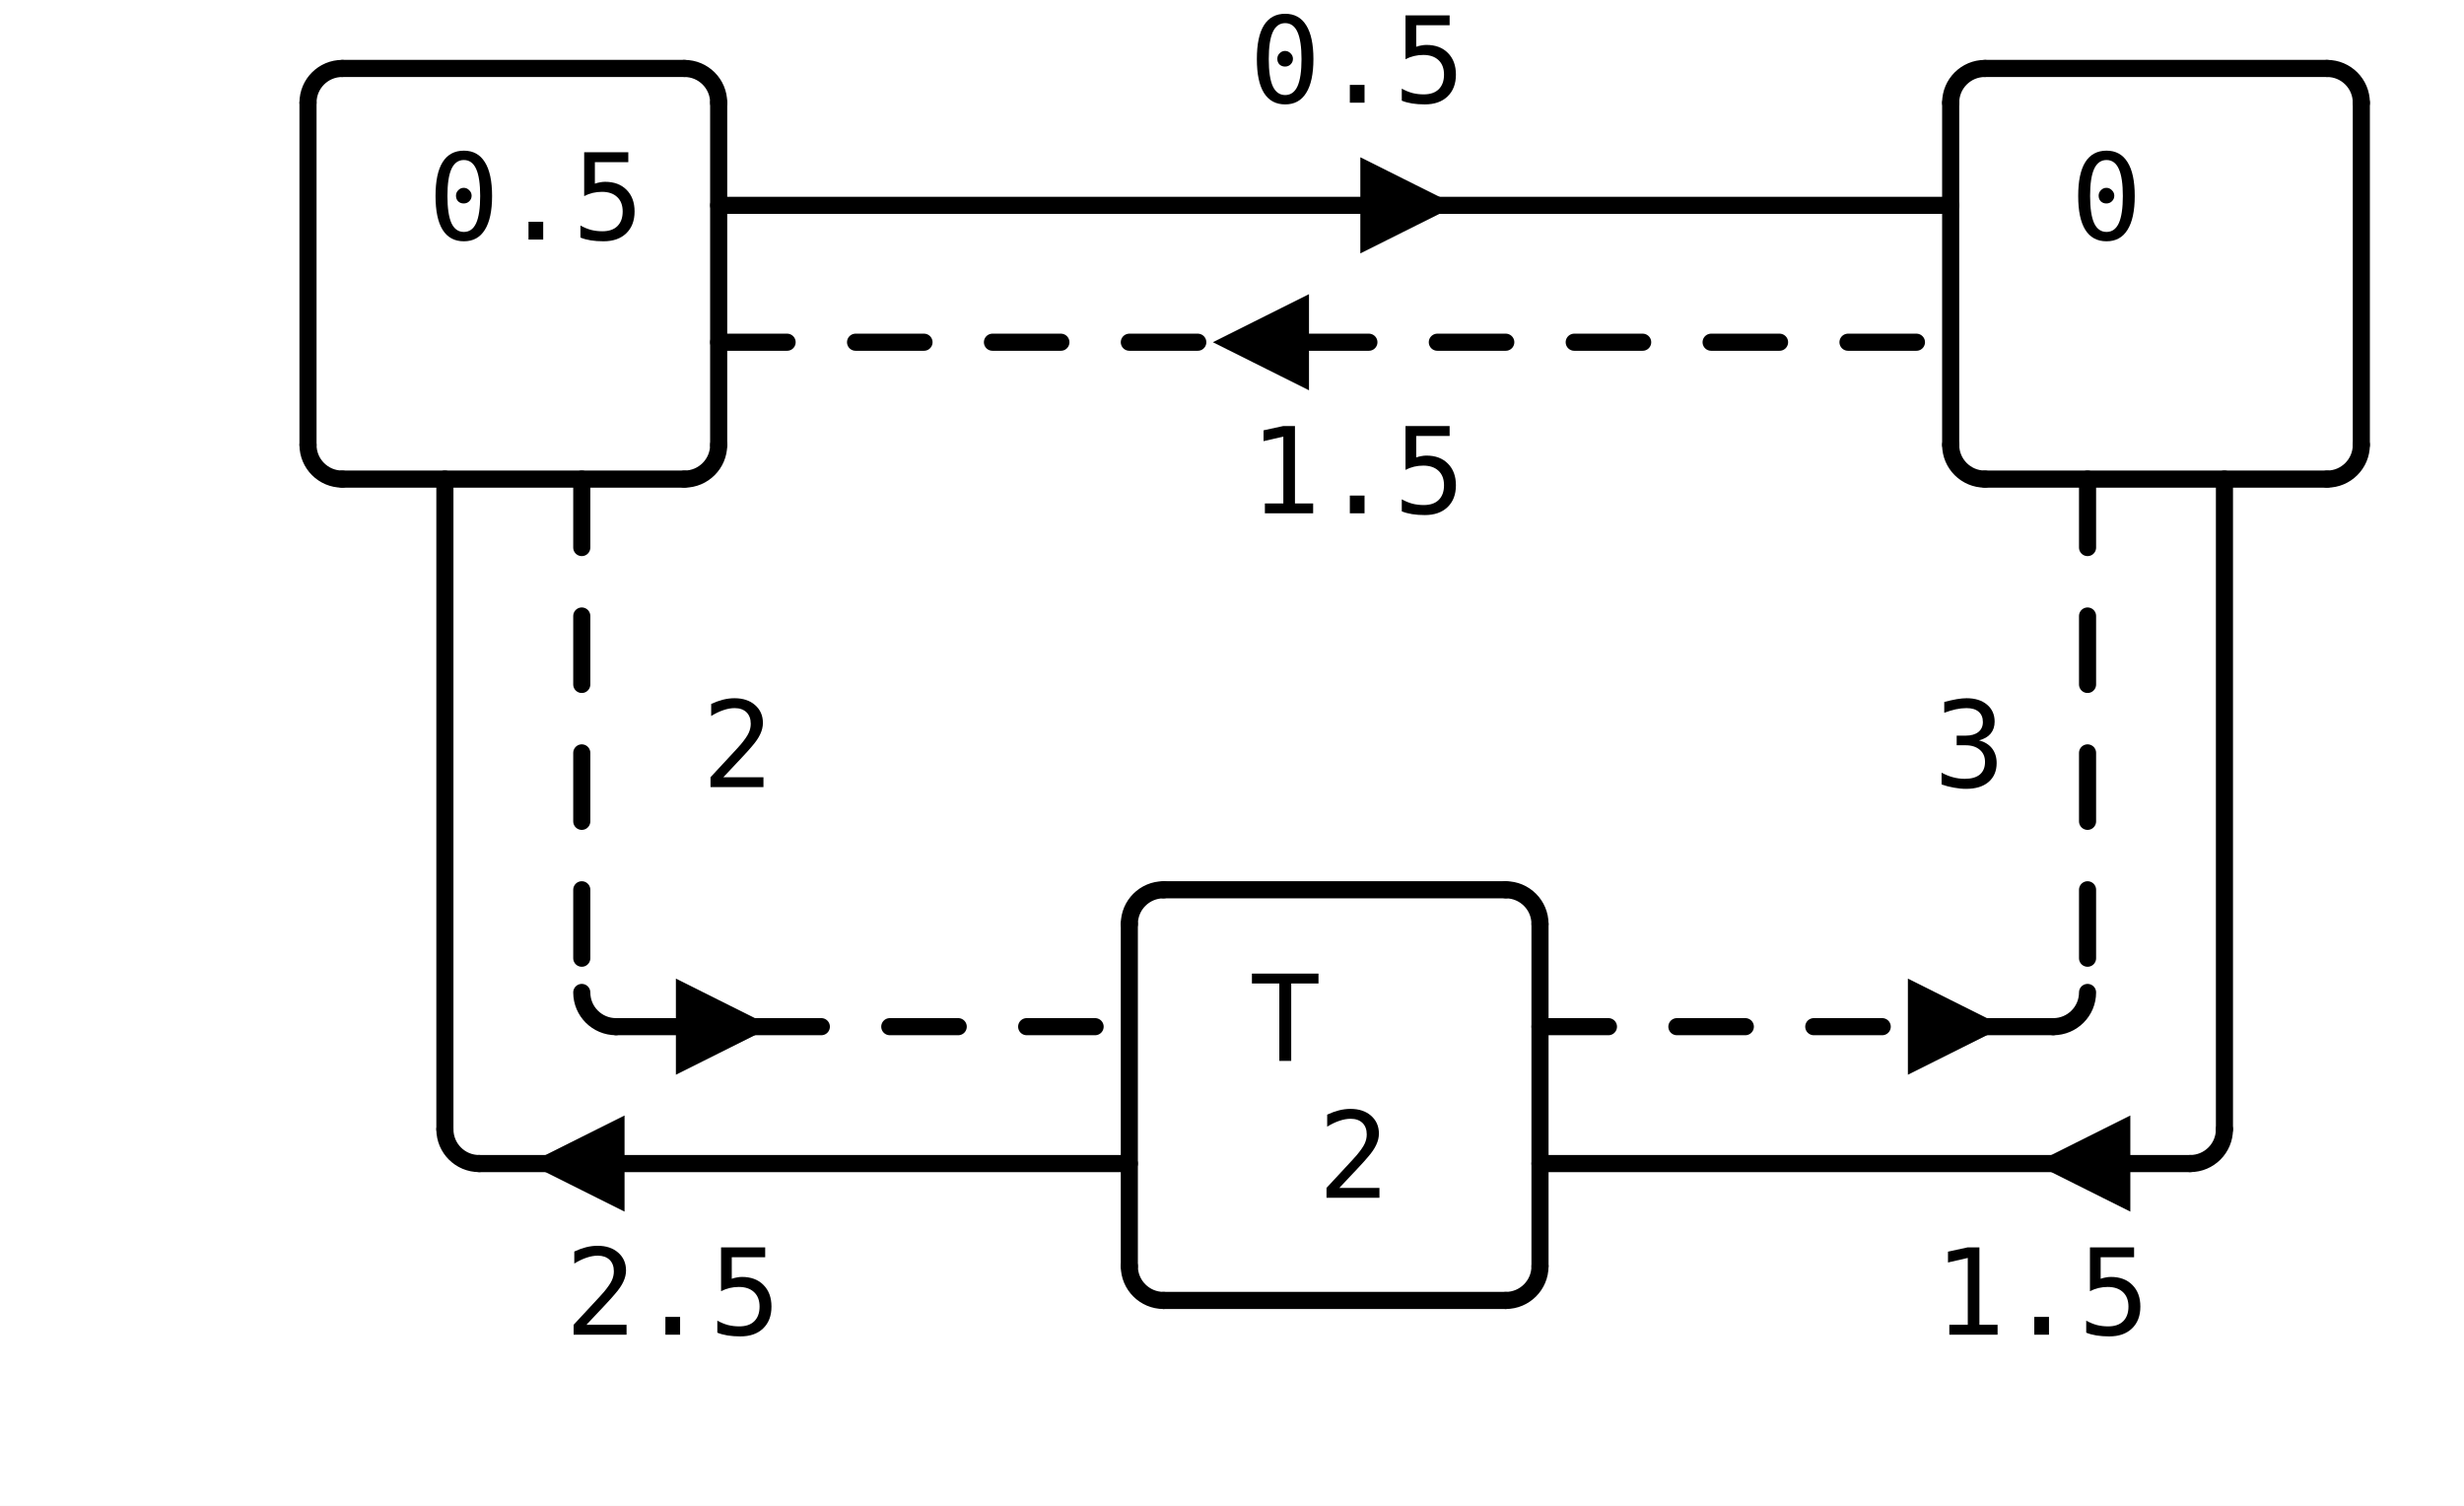
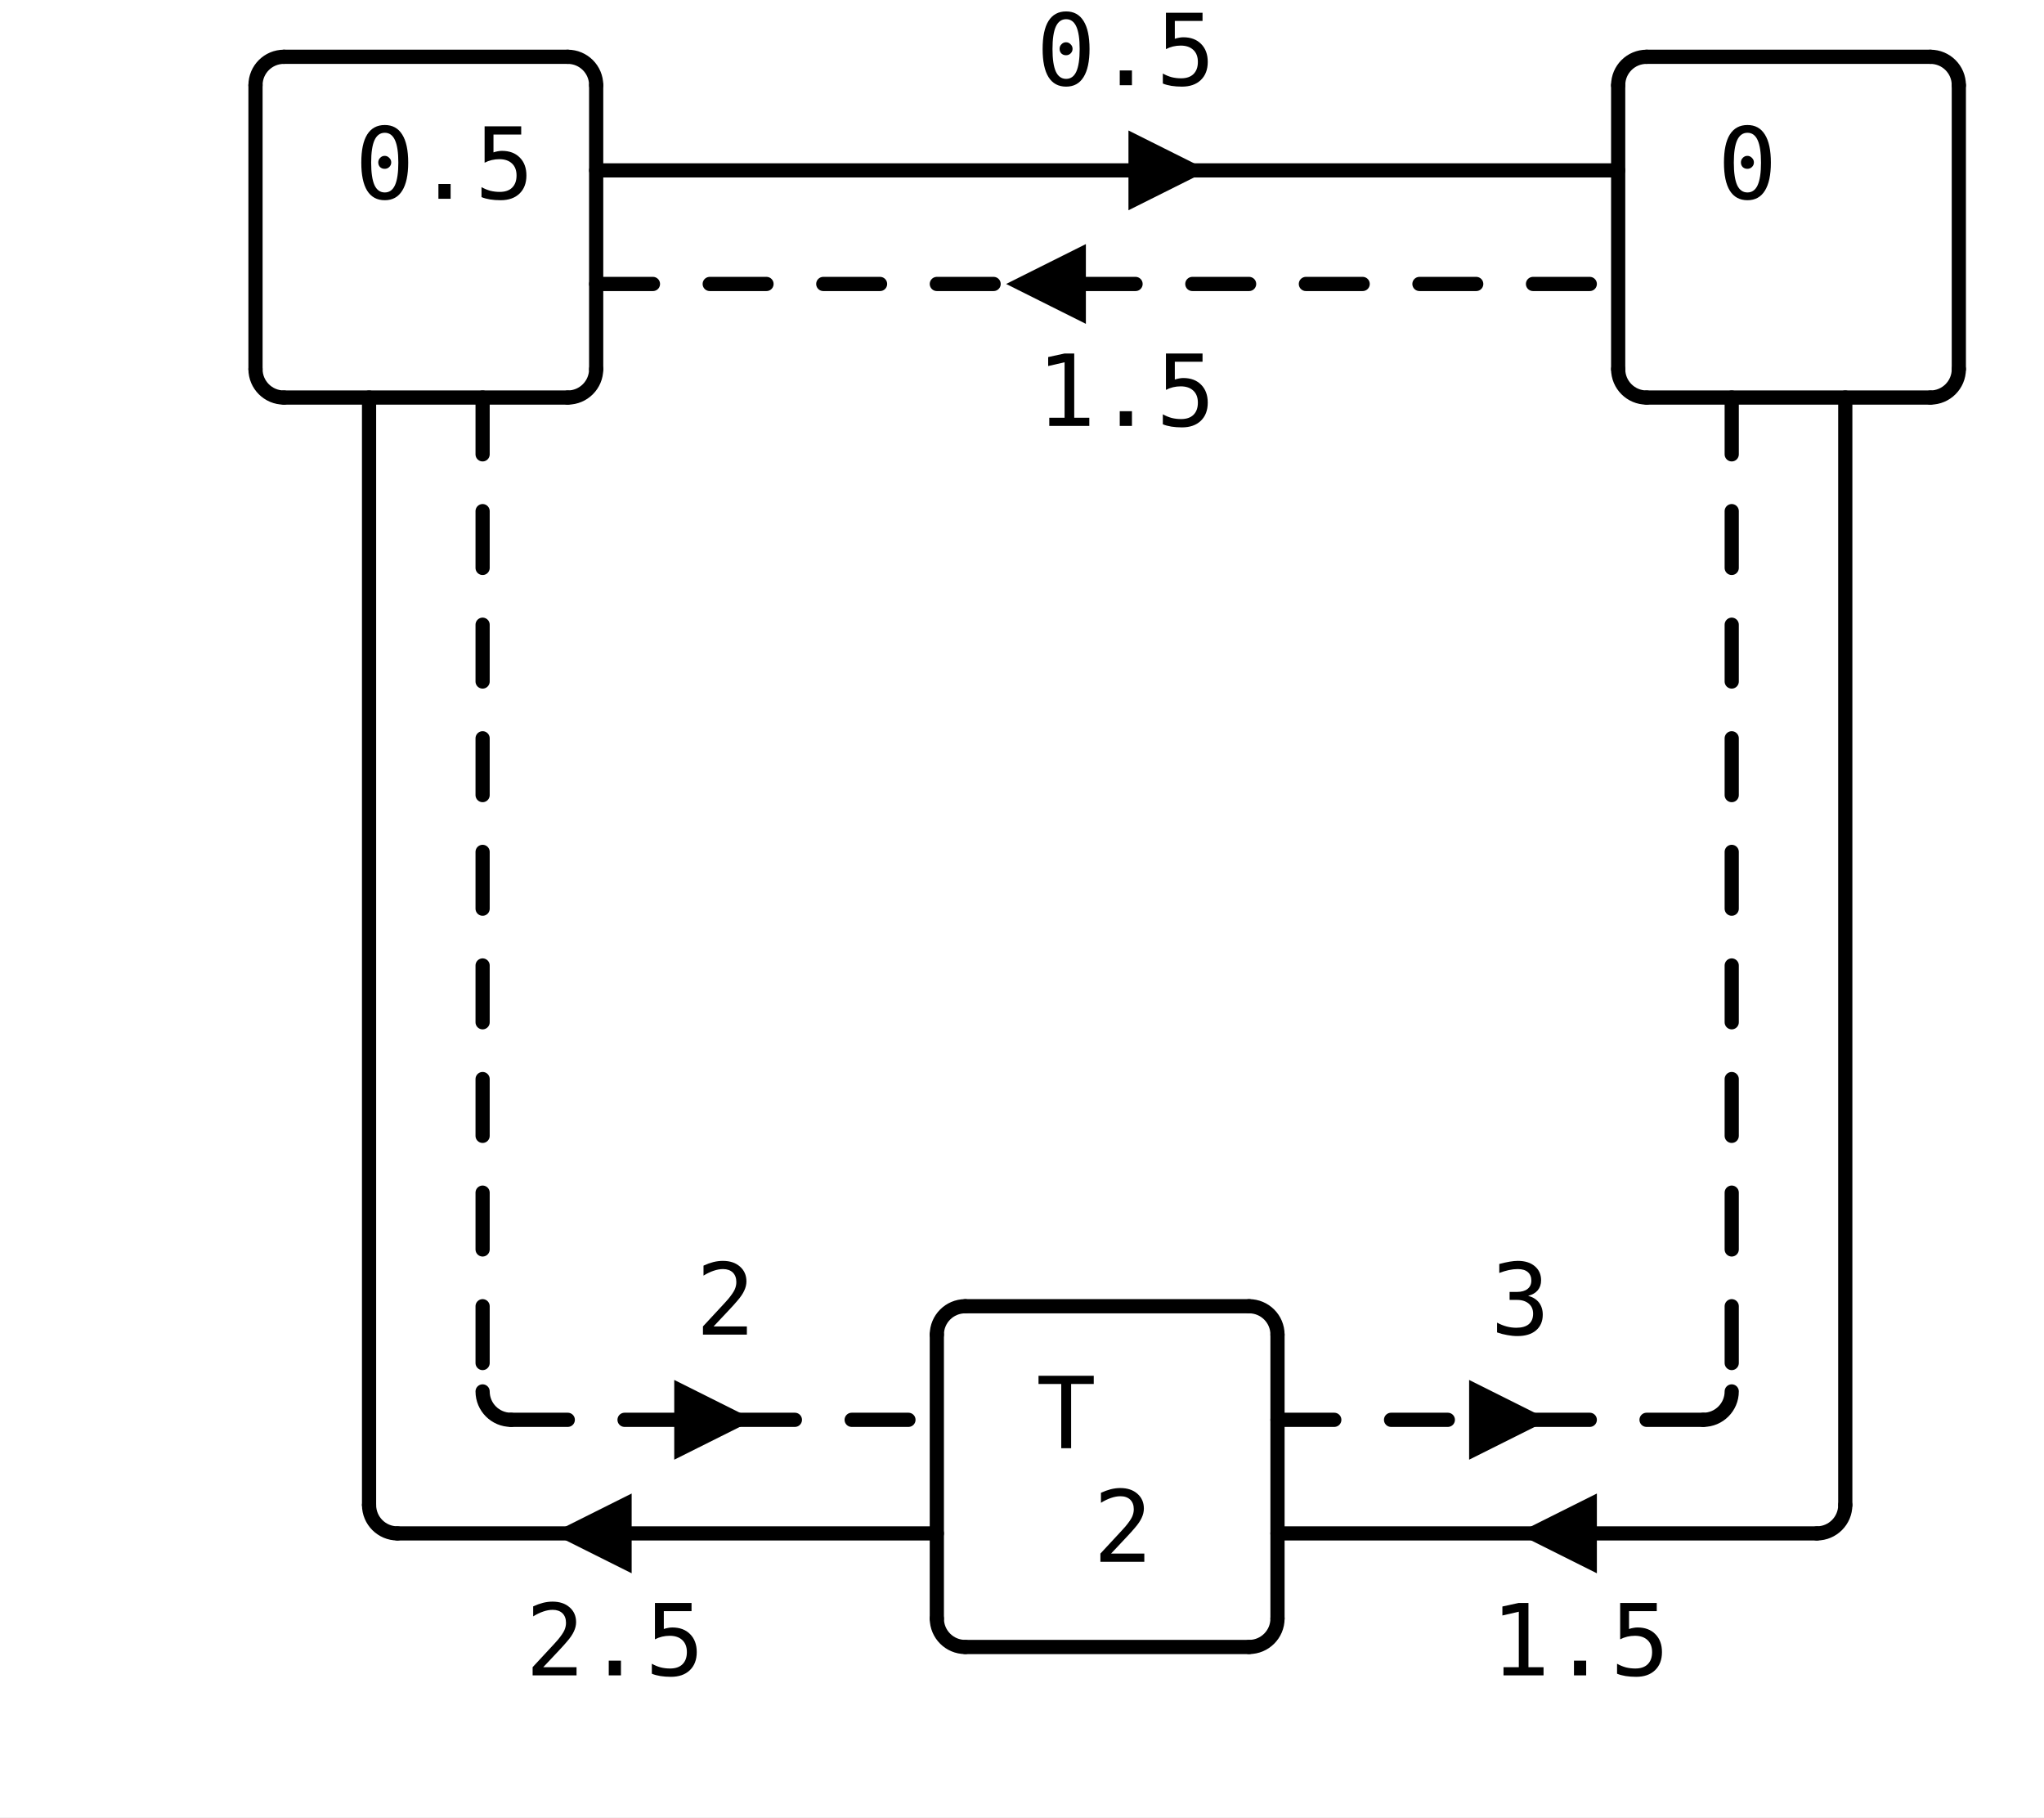
- <svg xmlns="http://www.w3.org/2000/svg" width="288" height="176" class="svgbob">
+ <svg xmlns="http://www.w3.org/2000/svg" width="288" height="256" class="svgbob">
  <style>.svgbob line, .svgbob path, .svgbob circle, .svgbob rect, .svgbob polygon {
  stroke: black;
  stroke-width: 2;
  stroke-opacity: 1;
  fill-opacity: 1;
  stroke-linecap: round;
  stroke-linejoin: miter;
}

.svgbob text {
  white-space: pre;
  fill: black;
  font-family: Iosevka Fixed, monospace;
  font-size: 14px;
}

.svgbob rect.backdrop {
  stroke: none;
  fill: white;
}

.svgbob .broken {
  stroke-dasharray: 8;
}

.svgbob .filled {
  fill: black;
}

.svgbob .bg_filled {
  fill: white;
  stroke-width: 1;
}

.svgbob .nofill {
  fill: white;
}

.svgbob .end_marked_arrow {
  marker-end: url(#arrow);
}

.svgbob .start_marked_arrow {
  marker-start: url(#arrow);
}

.svgbob .end_marked_diamond {
  marker-end: url(#diamond);
}

.svgbob .start_marked_diamond {
  marker-start: url(#diamond);
}

.svgbob .end_marked_circle {
  marker-end: url(#circle);
}

.svgbob .start_marked_circle {
  marker-start: url(#circle);
}

.svgbob .end_marked_open_circle {
  marker-end: url(#open_circle);
}

.svgbob .start_marked_open_circle {
  marker-start: url(#open_circle);
}

.svgbob .end_marked_big_open_circle {
  marker-end: url(#big_open_circle);
}

.svgbob .start_marked_big_open_circle {
  marker-start: url(#big_open_circle);
}

</style>
  <defs>
    <marker id="arrow" viewBox="-2 -2 8 8" refX="4" refY="2" markerWidth="7" markerHeight="7" orient="auto-start-reverse">
      <polygon points="0,0 0,4 4,2 0,0" />
    </marker>
    <marker id="diamond" viewBox="-2 -2 8 8" refX="4" refY="2" markerWidth="7" markerHeight="7" orient="auto-start-reverse">
      <polygon points="0,2 2,0 4,2 2,4 0,2" />
    </marker>
    <marker id="circle" viewBox="0 0 8 8" refX="4" refY="4" markerWidth="7" markerHeight="7" orient="auto-start-reverse">
      <circle cx="4" cy="4" r="2" class="filled" />
    </marker>
    <marker id="open_circle" viewBox="0 0 8 8" refX="4" refY="4" markerWidth="7" markerHeight="7" orient="auto-start-reverse">
      <circle cx="4" cy="4" r="2" class="bg_filled" />
    </marker>
    <marker id="big_open_circle" viewBox="0 0 8 8" refX="4" refY="4" markerWidth="7" markerHeight="7" orient="auto-start-reverse">
      <circle cx="4" cy="4" r="3" class="bg_filled" />
    </marker>
  </defs>
-   <rect class="backdrop" x="0" y="0" width="288" height="176" />
+   <rect class="backdrop" x="0" y="0" width="288" height="256" />
  <text x="146" y="12">0.5</text>
  <text x="50" y="28">0.5</text>
  <polygon points="160,20 168,24 160,28" class="filled" />
  <text x="242" y="28">0</text>
  <polygon points="152,36 144,40 152,44" class="filled" />
  <text x="146" y="60">1.5</text>
-   <polygon points="80,116 88,120 80,124" class="filled" />
-   <text x="146" y="124">T</text>
-   <polygon points="224,116 232,120 224,124" class="filled" />
-   <polygon points="72,132 64,136 72,140" class="filled" />
-   <text x="154" y="140">2</text>
-   <polygon points="248,132 240,136 248,140" class="filled" />
-   <text x="66" y="156">2.5</text>
-   <text x="226" y="156">1.5</text>
-   <text x="82" y="92">2</text>
-   <text x="226" y="92">3</text>
+   <text x="98" y="188">2</text>
+   <text x="210" y="188">3</text>
+   <polygon points="96,196 104,200 96,204" class="filled" />
+   <text x="146" y="204">T</text>
+   <polygon points="208,196 216,200 208,204" class="filled" />
+   <polygon points="88,212 80,216 88,220" class="filled" />
+   <text x="154" y="220">2</text>
+   <polygon points="224,212 216,216 224,220" class="filled" />
+   <text x="74" y="236">2.5</text>
+   <text x="210" y="236">1.5</text>
  <g>
    <path d="M 40,8 A 4,4 0,0,0 36,12" class="nofill" />
    <line x1="36" y1="12" x2="36" y2="52" class="solid" />
    <line x1="40" y1="8" x2="80" y2="8" class="solid" />
    <path d="M 80,8 A 4,4 0,0,1 84,12" class="nofill" />
    <line x1="84" y1="12" x2="84" y2="52" class="solid" />
    <line x1="84" y1="24" x2="160" y2="24" class="solid" />
    <line x1="84" y1="40" x2="144" y2="40" class="broken" />
    <path d="M 36,52 A 4,4 0,0,0 40,56" class="nofill" />
    <line x1="40" y1="56" x2="80" y2="56" class="solid" />
-     <line x1="52" y1="56" x2="52" y2="132" class="solid" />
-     <line x1="68" y1="56" x2="68" y2="116" class="broken" />
+     <line x1="52" y1="56" x2="52" y2="212" class="solid" />
+     <line x1="68" y1="56" x2="68" y2="196" class="broken" />
    <path d="M 84,52 A 4,4 0,0,1 80,56" class="nofill" />
-     <path d="M 68,116 A 4,4 0,0,0 72,120" class="nofill" />
-     <line x1="72" y1="120" x2="80" y2="120" class="broken" />
-     <path d="M 52,132 A 4,4 0,0,0 56,136" class="nofill" />
-     <line x1="56" y1="136" x2="64" y2="136" class="solid" />
+     <path d="M 68,196 A 4,4 0,0,0 72,200" class="nofill" />
+     <line x1="72" y1="200" x2="96" y2="200" class="broken" />
+     <path d="M 52,212 A 4,4 0,0,0 56,216" class="nofill" />
+     <line x1="56" y1="216" x2="80" y2="216" class="solid" />
  </g>
  <g>
    <path d="M 232,8 A 4,4 0,0,0 228,12" class="nofill" />
    <line x1="228" y1="12" x2="228" y2="52" class="solid" />
    <line x1="232" y1="8" x2="272" y2="8" class="solid" />
    <path d="M 272,8 A 4,4 0,0,1 276,12" class="nofill" />
    <line x1="276" y1="12" x2="276" y2="52" class="solid" />
    <line x1="168" y1="24" x2="228" y2="24" class="solid" />
    <line x1="152" y1="40" x2="228" y2="40" class="broken" />
    <path d="M 228,52 A 4,4 0,0,0 232,56" class="nofill" />
    <line x1="232" y1="56" x2="272" y2="56" class="solid" />
-     <line x1="244" y1="56" x2="244" y2="116" class="broken" />
-     <line x1="260" y1="56" x2="260" y2="132" class="solid" />
+     <line x1="244" y1="56" x2="244" y2="196" class="broken" />
+     <line x1="260" y1="56" x2="260" y2="212" class="solid" />
    <path d="M 276,52 A 4,4 0,0,1 272,56" class="nofill" />
-     <line x1="232" y1="120" x2="240" y2="120" class="broken" />
-     <path d="M 244,116 A 4,4 0,0,1 240,120" class="nofill" />
-     <line x1="248" y1="136" x2="256" y2="136" class="solid" />
-     <path d="M 260,132 A 4,4 0,0,1 256,136" class="nofill" />
+     <line x1="216" y1="200" x2="240" y2="200" class="broken" />
+     <path d="M 244,196 A 4,4 0,0,1 240,200" class="nofill" />
+     <line x1="224" y1="216" x2="256" y2="216" class="solid" />
+     <path d="M 260,212 A 4,4 0,0,1 256,216" class="nofill" />
  </g>
  <g>
-     <path d="M 136,104 A 4,4 0,0,0 132,108" class="nofill" />
-     <line x1="132" y1="108" x2="132" y2="148" class="solid" />
-     <line x1="136" y1="104" x2="176" y2="104" class="solid" />
-     <path d="M 176,104 A 4,4 0,0,1 180,108" class="nofill" />
-     <line x1="180" y1="108" x2="180" y2="148" class="solid" />
-     <line x1="88" y1="120" x2="132" y2="120" class="broken" />
-     <line x1="180" y1="120" x2="224" y2="120" class="broken" />
-     <line x1="72" y1="136" x2="132" y2="136" class="solid" />
-     <line x1="180" y1="136" x2="240" y2="136" class="solid" />
-     <path d="M 132,148 A 4,4 0,0,0 136,152" class="nofill" />
-     <line x1="136" y1="152" x2="176" y2="152" class="solid" />
-     <path d="M 180,148 A 4,4 0,0,1 176,152" class="nofill" />
+     <path d="M 136,184 A 4,4 0,0,0 132,188" class="nofill" />
+     <line x1="132" y1="188" x2="132" y2="228" class="solid" />
+     <line x1="136" y1="184" x2="176" y2="184" class="solid" />
+     <path d="M 176,184 A 4,4 0,0,1 180,188" class="nofill" />
+     <line x1="180" y1="188" x2="180" y2="228" class="solid" />
+     <line x1="104" y1="200" x2="132" y2="200" class="broken" />
+     <line x1="180" y1="200" x2="208" y2="200" class="broken" />
+     <line x1="88" y1="216" x2="132" y2="216" class="solid" />
+     <line x1="180" y1="216" x2="216" y2="216" class="solid" />
+     <path d="M 132,228 A 4,4 0,0,0 136,232" class="nofill" />
+     <line x1="136" y1="232" x2="176" y2="232" class="solid" />
+     <path d="M 180,228 A 4,4 0,0,1 176,232" class="nofill" />
  </g>
</svg>
